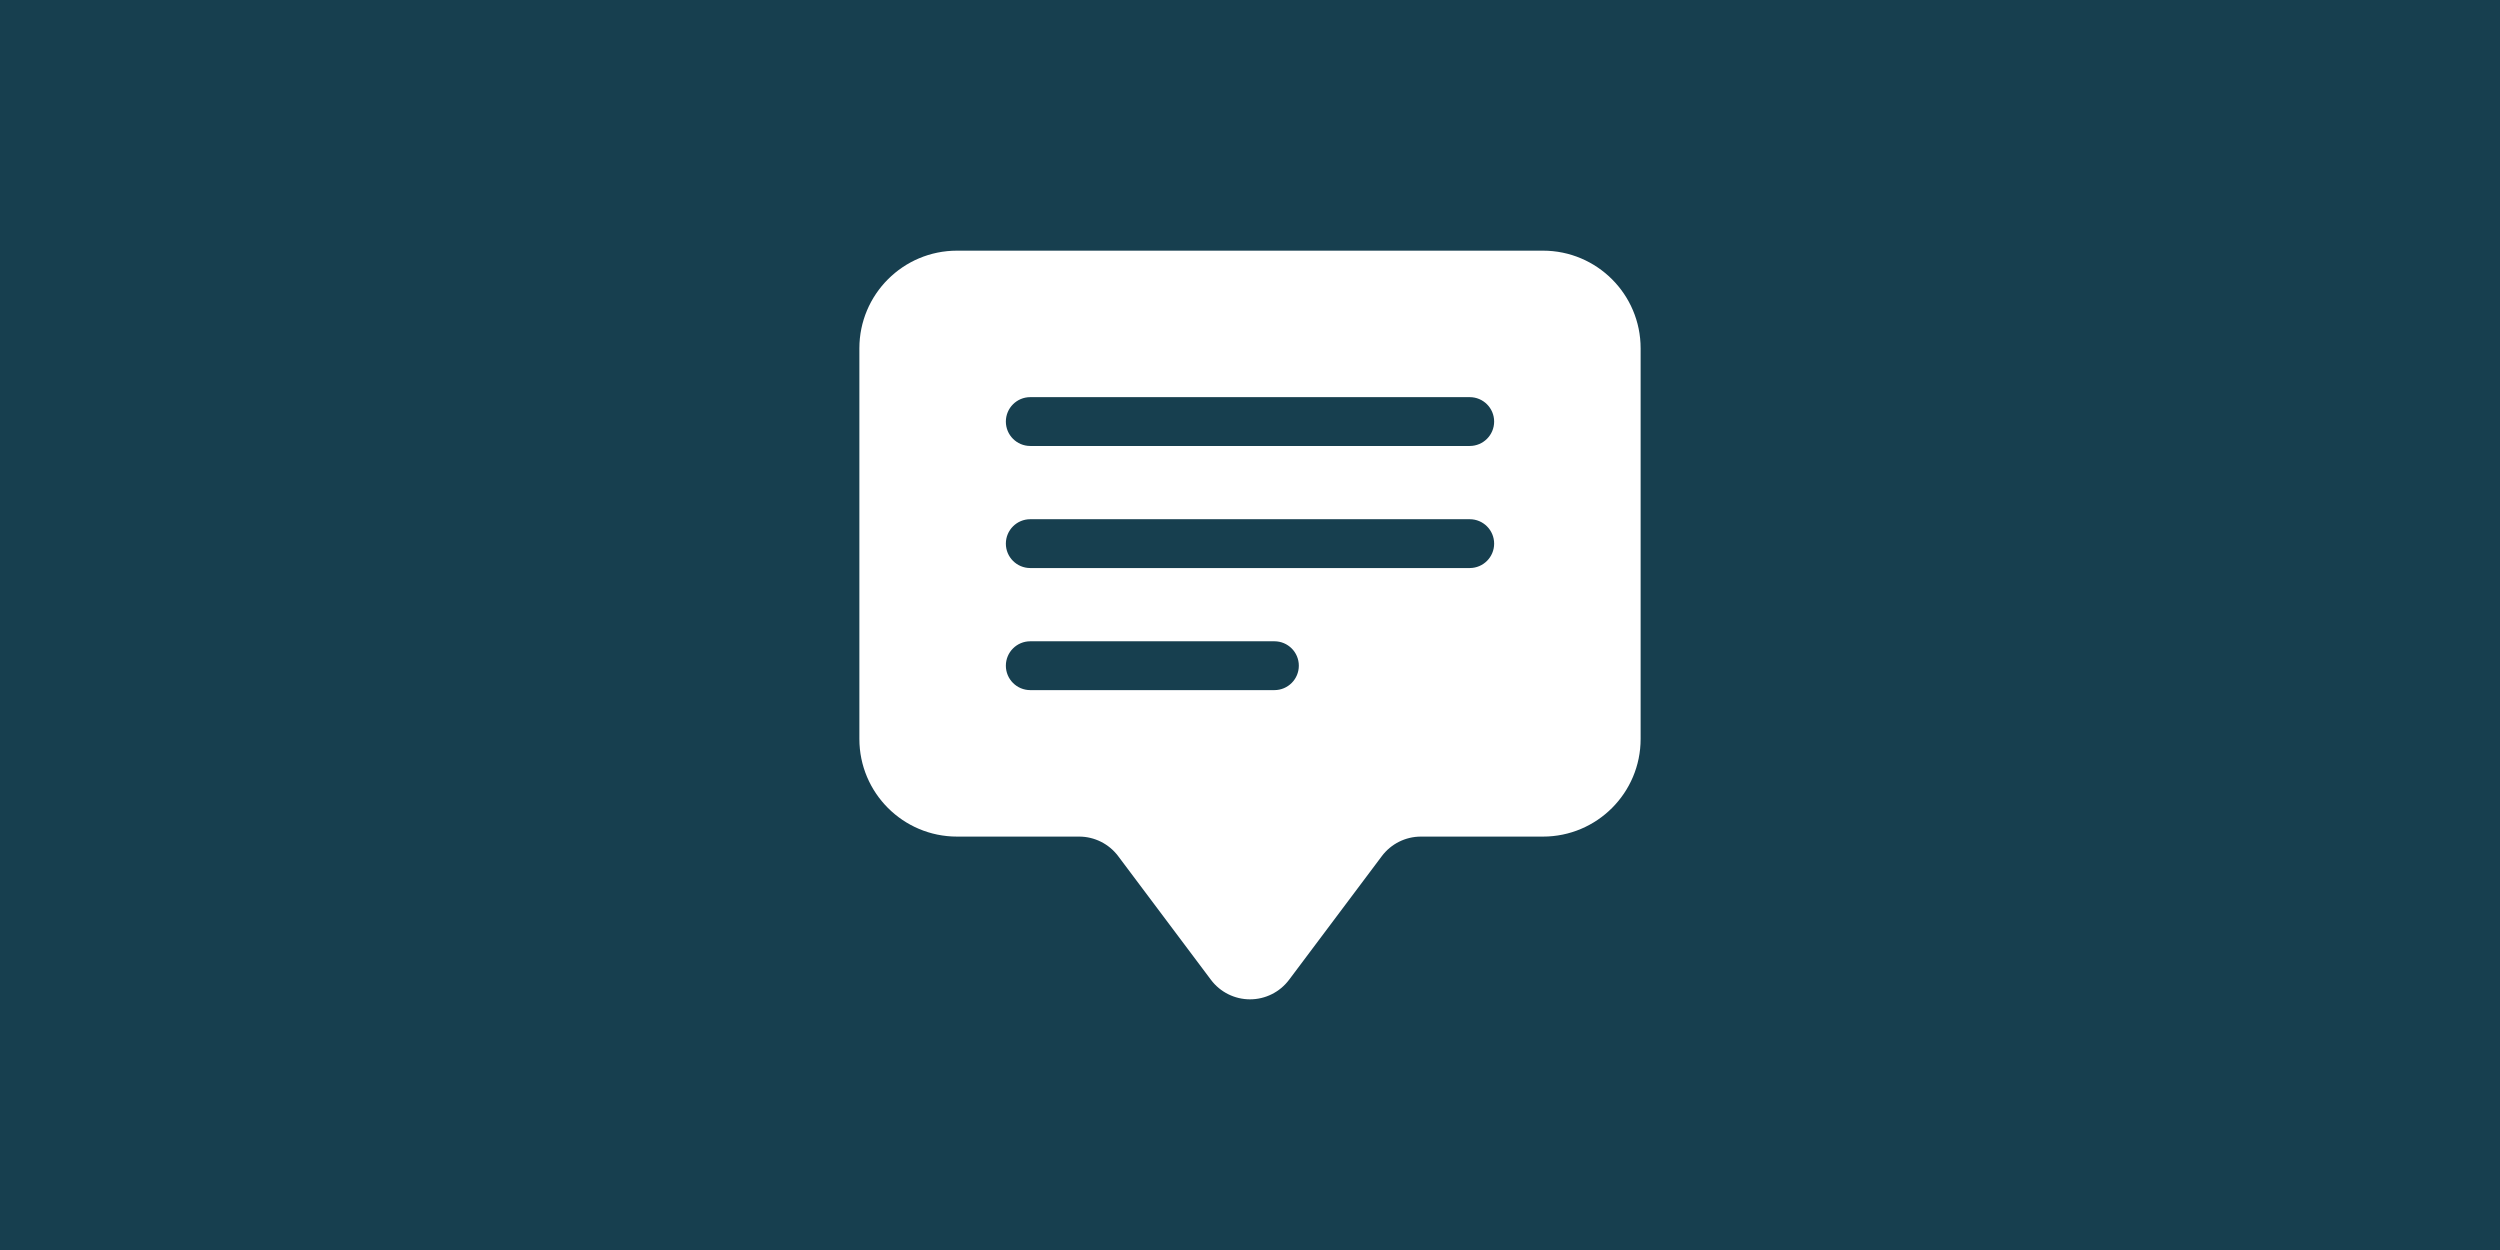
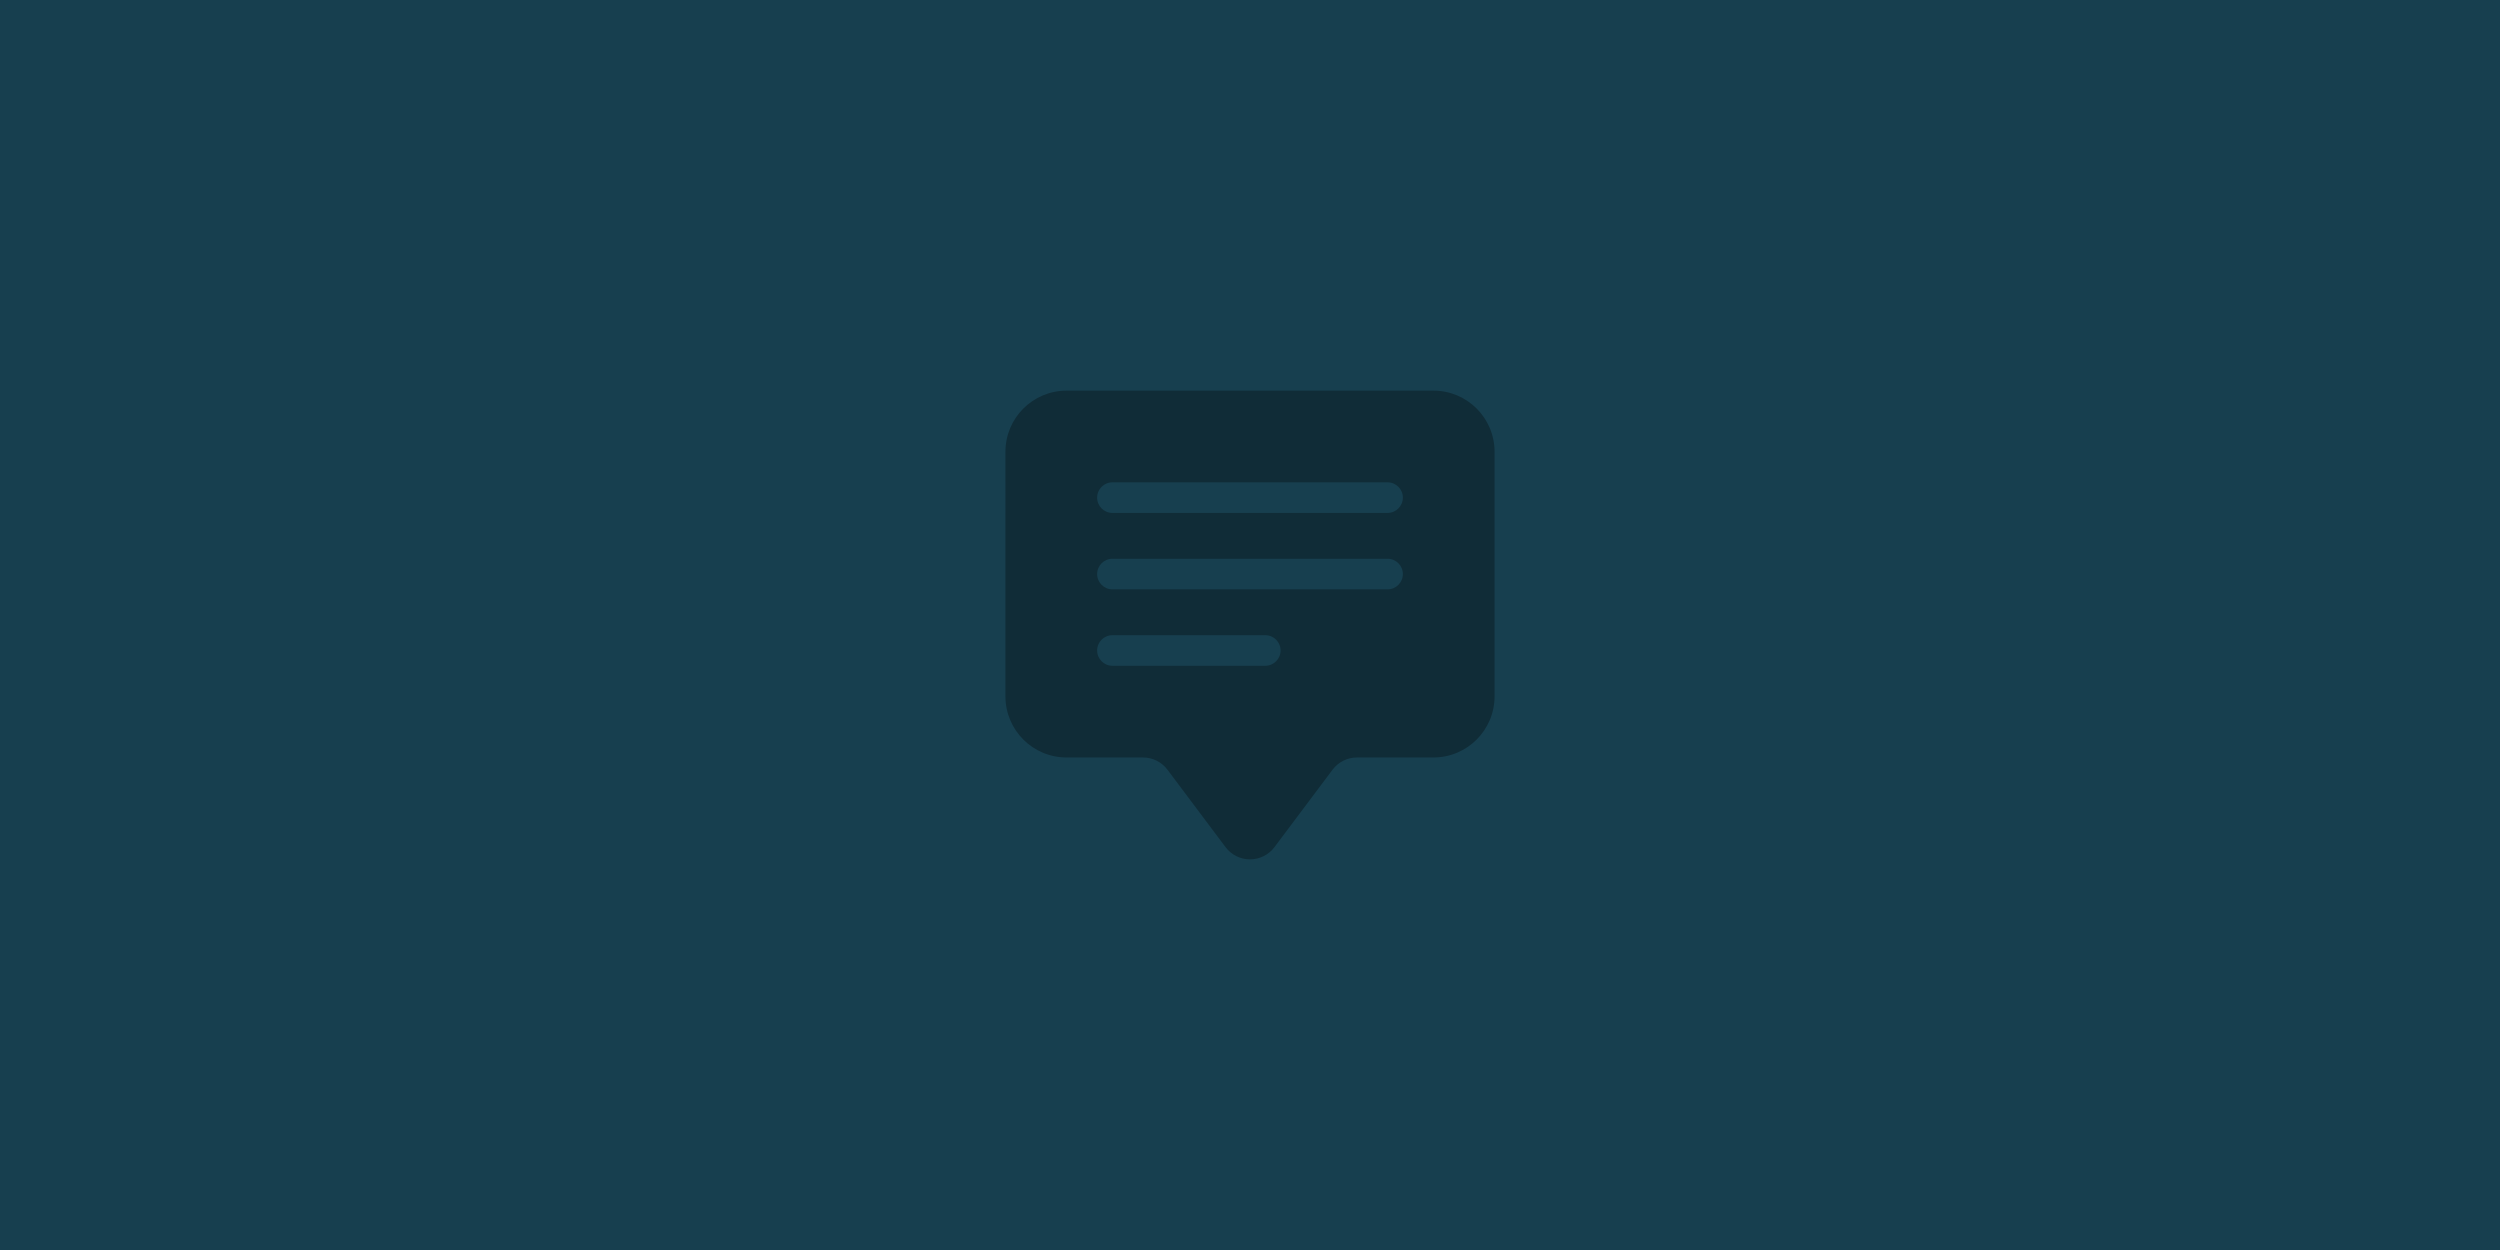
- <svg xmlns="http://www.w3.org/2000/svg" width="640" height="320">
-   <path fill="#173f4f" d="M0 0h640v320H0z" />
-   <path fill-rule="evenodd" d="M220 89.169a25 25 0 0125-25h150a25 25 0 0125 25v100a25 25 0 01-25 25h-31.25a12.5 12.5 0 00-10 5L330 250.83a12.5 12.5 0 01-20 0l-23.75-31.662a12.5 12.5 0 00-10-5H245a25 25 0 01-25-25zm43.75 12.5a6.25 6.25 0 000 12.5h112.5a6.25 6.25 0 000-12.5zm0 31.25a6.25 6.25 0 000 12.5h112.5a6.25 6.25 0 000-12.5zm0 31.25a6.25 6.25 0 000 12.5h62.5a6.25 6.25 0 000-12.5z" fill="#fff" />
+ <svg xmlns="http://www.w3.org/2000/svg" height="320" width="640">
+   <path d="M0 0h640v320H0z" fill="#173f4f" />
+   <path opacity=".3" d="M257.39 115.653A15.653 15.653 0 01273.041 100h93.916a15.653 15.653 0 0115.653 15.653v62.61a15.653 15.653 0 01-15.653 15.653h-19.566a7.826 7.826 0 00-6.26 3.13L326.26 216.87a7.826 7.826 0 01-12.522 0l-14.87-19.823a7.826 7.826 0 00-6.261-3.13h-19.566a15.653 15.653 0 01-15.653-15.653zm27.392 7.826a3.913 3.913 0 000 7.826h70.436a3.913 3.913 0 000-7.826zm0 19.566a3.913 3.913 0 000 7.826h70.436a3.913 3.913 0 000-7.826zm0 19.566a3.913 3.913 0 000 7.826h39.131a3.913 3.913 0 000-7.826z" fill-rule="evenodd" />
</svg>
